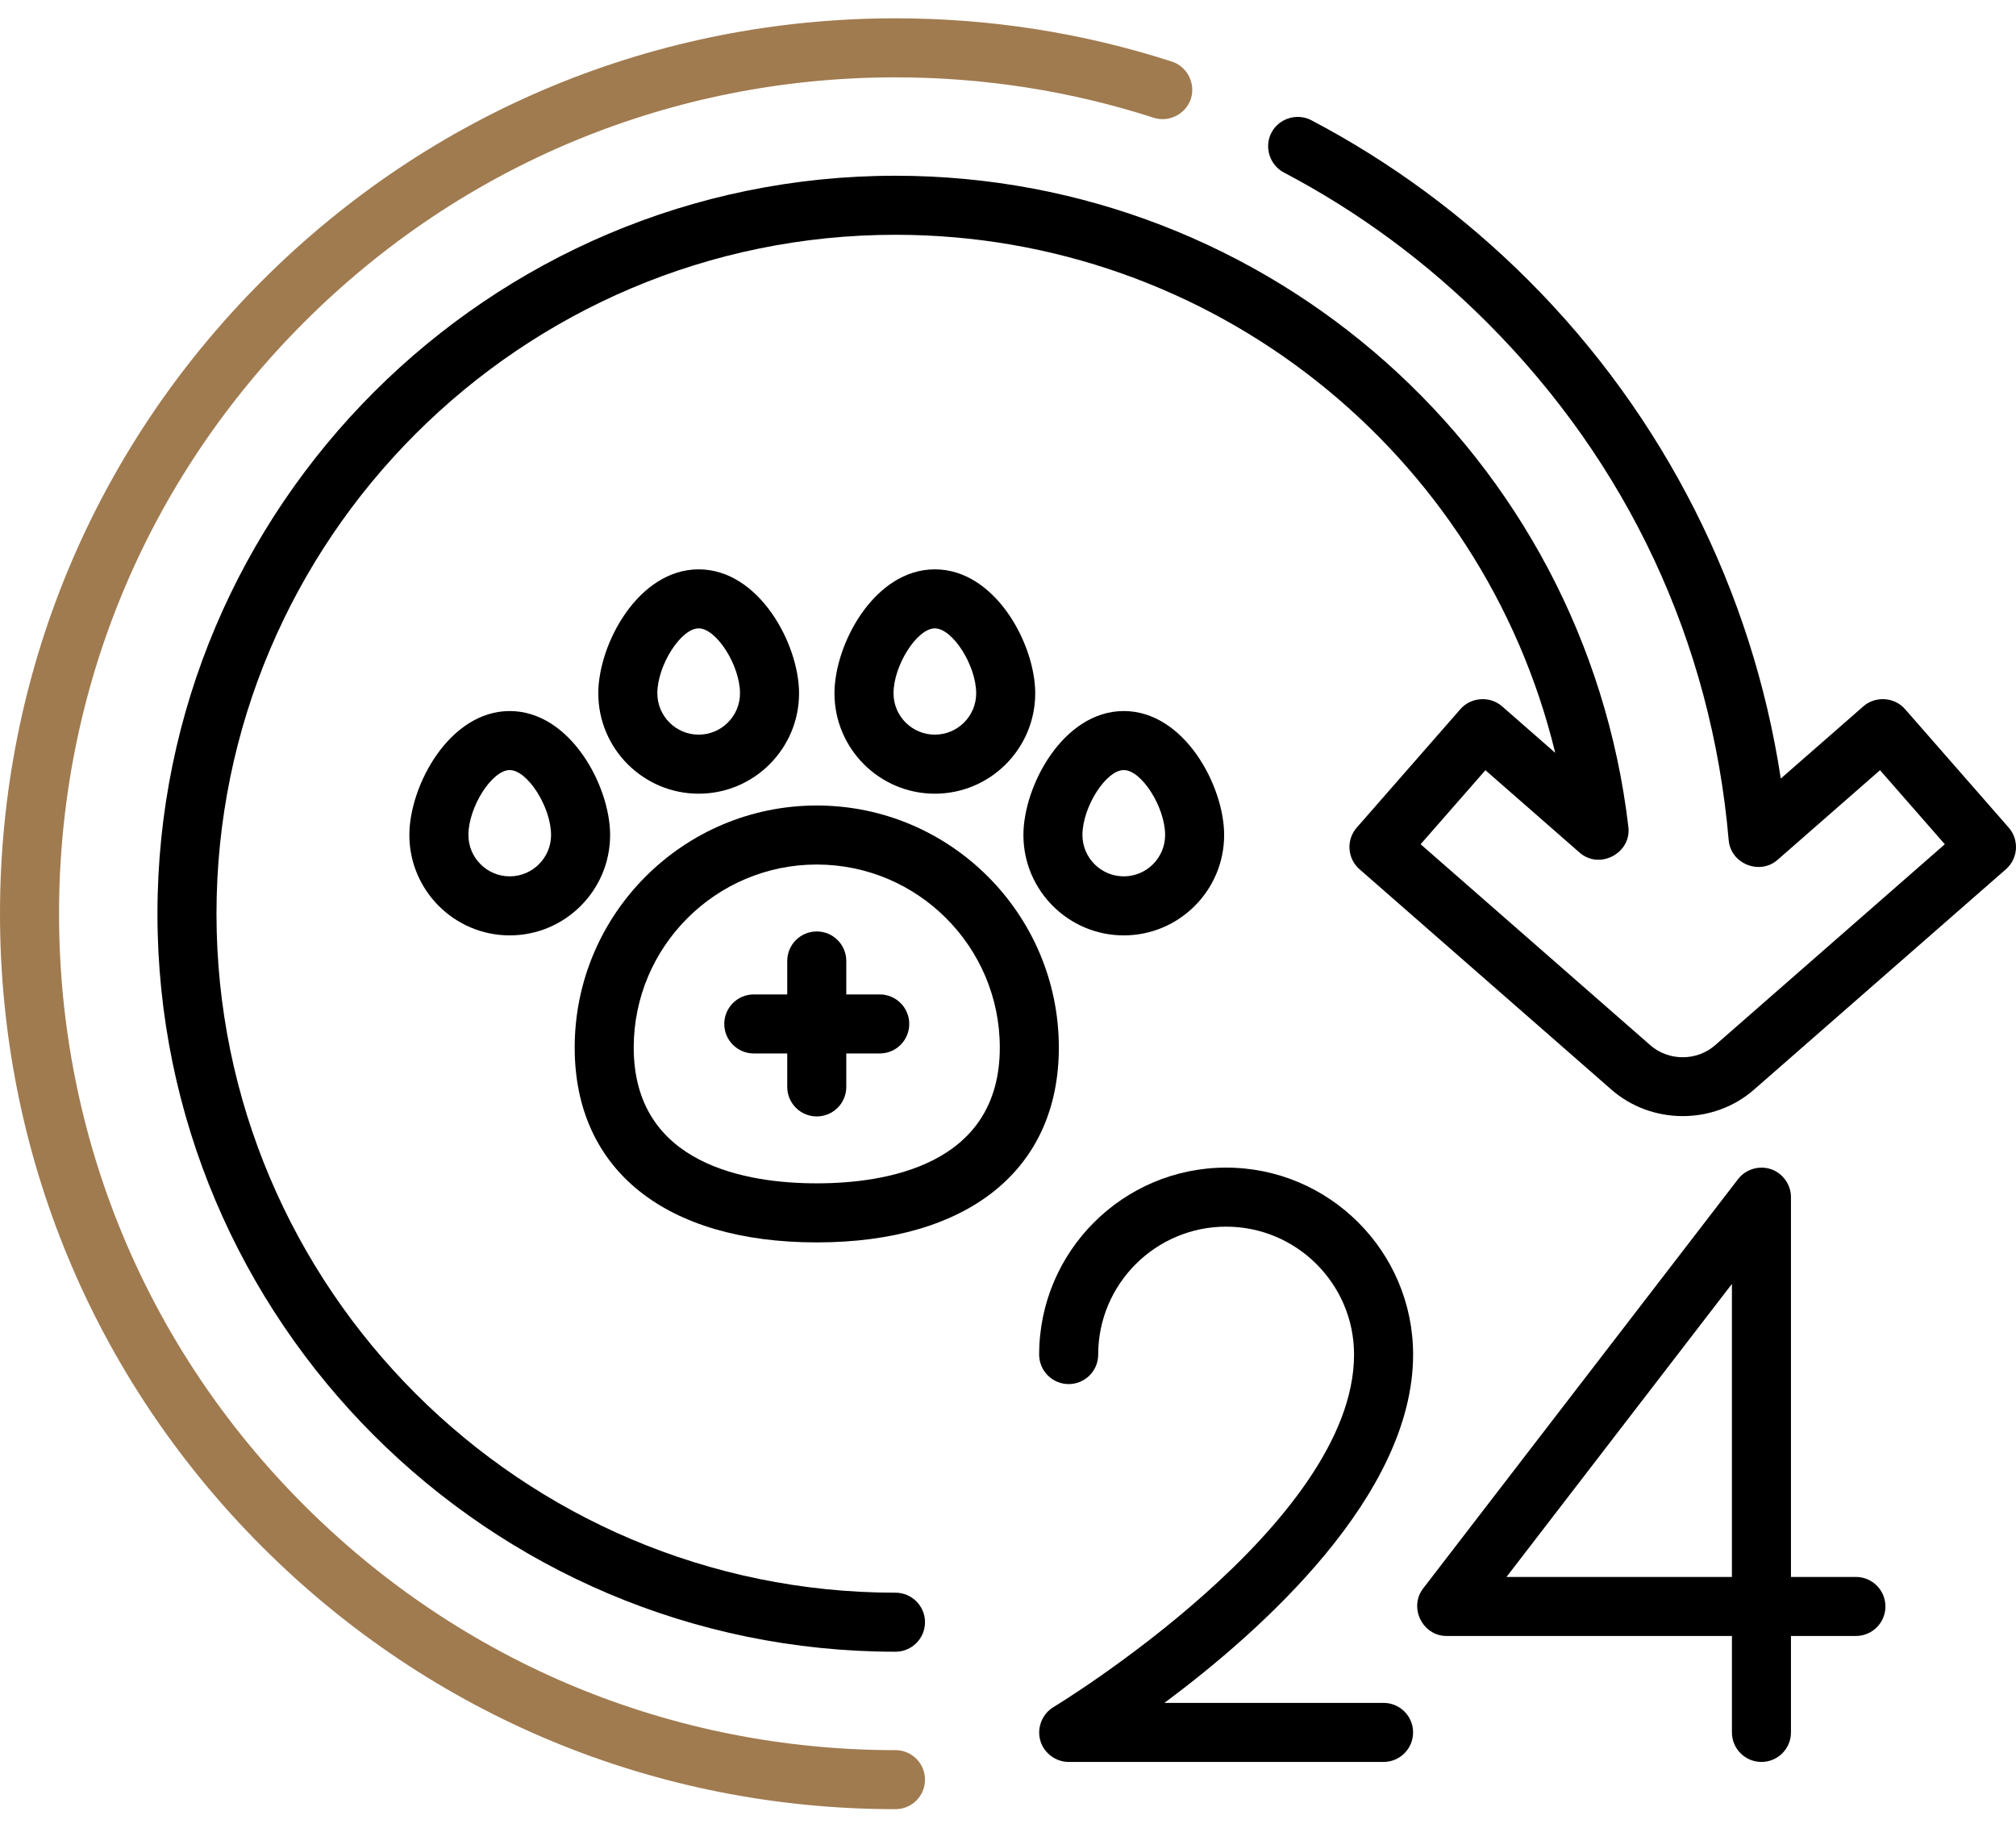
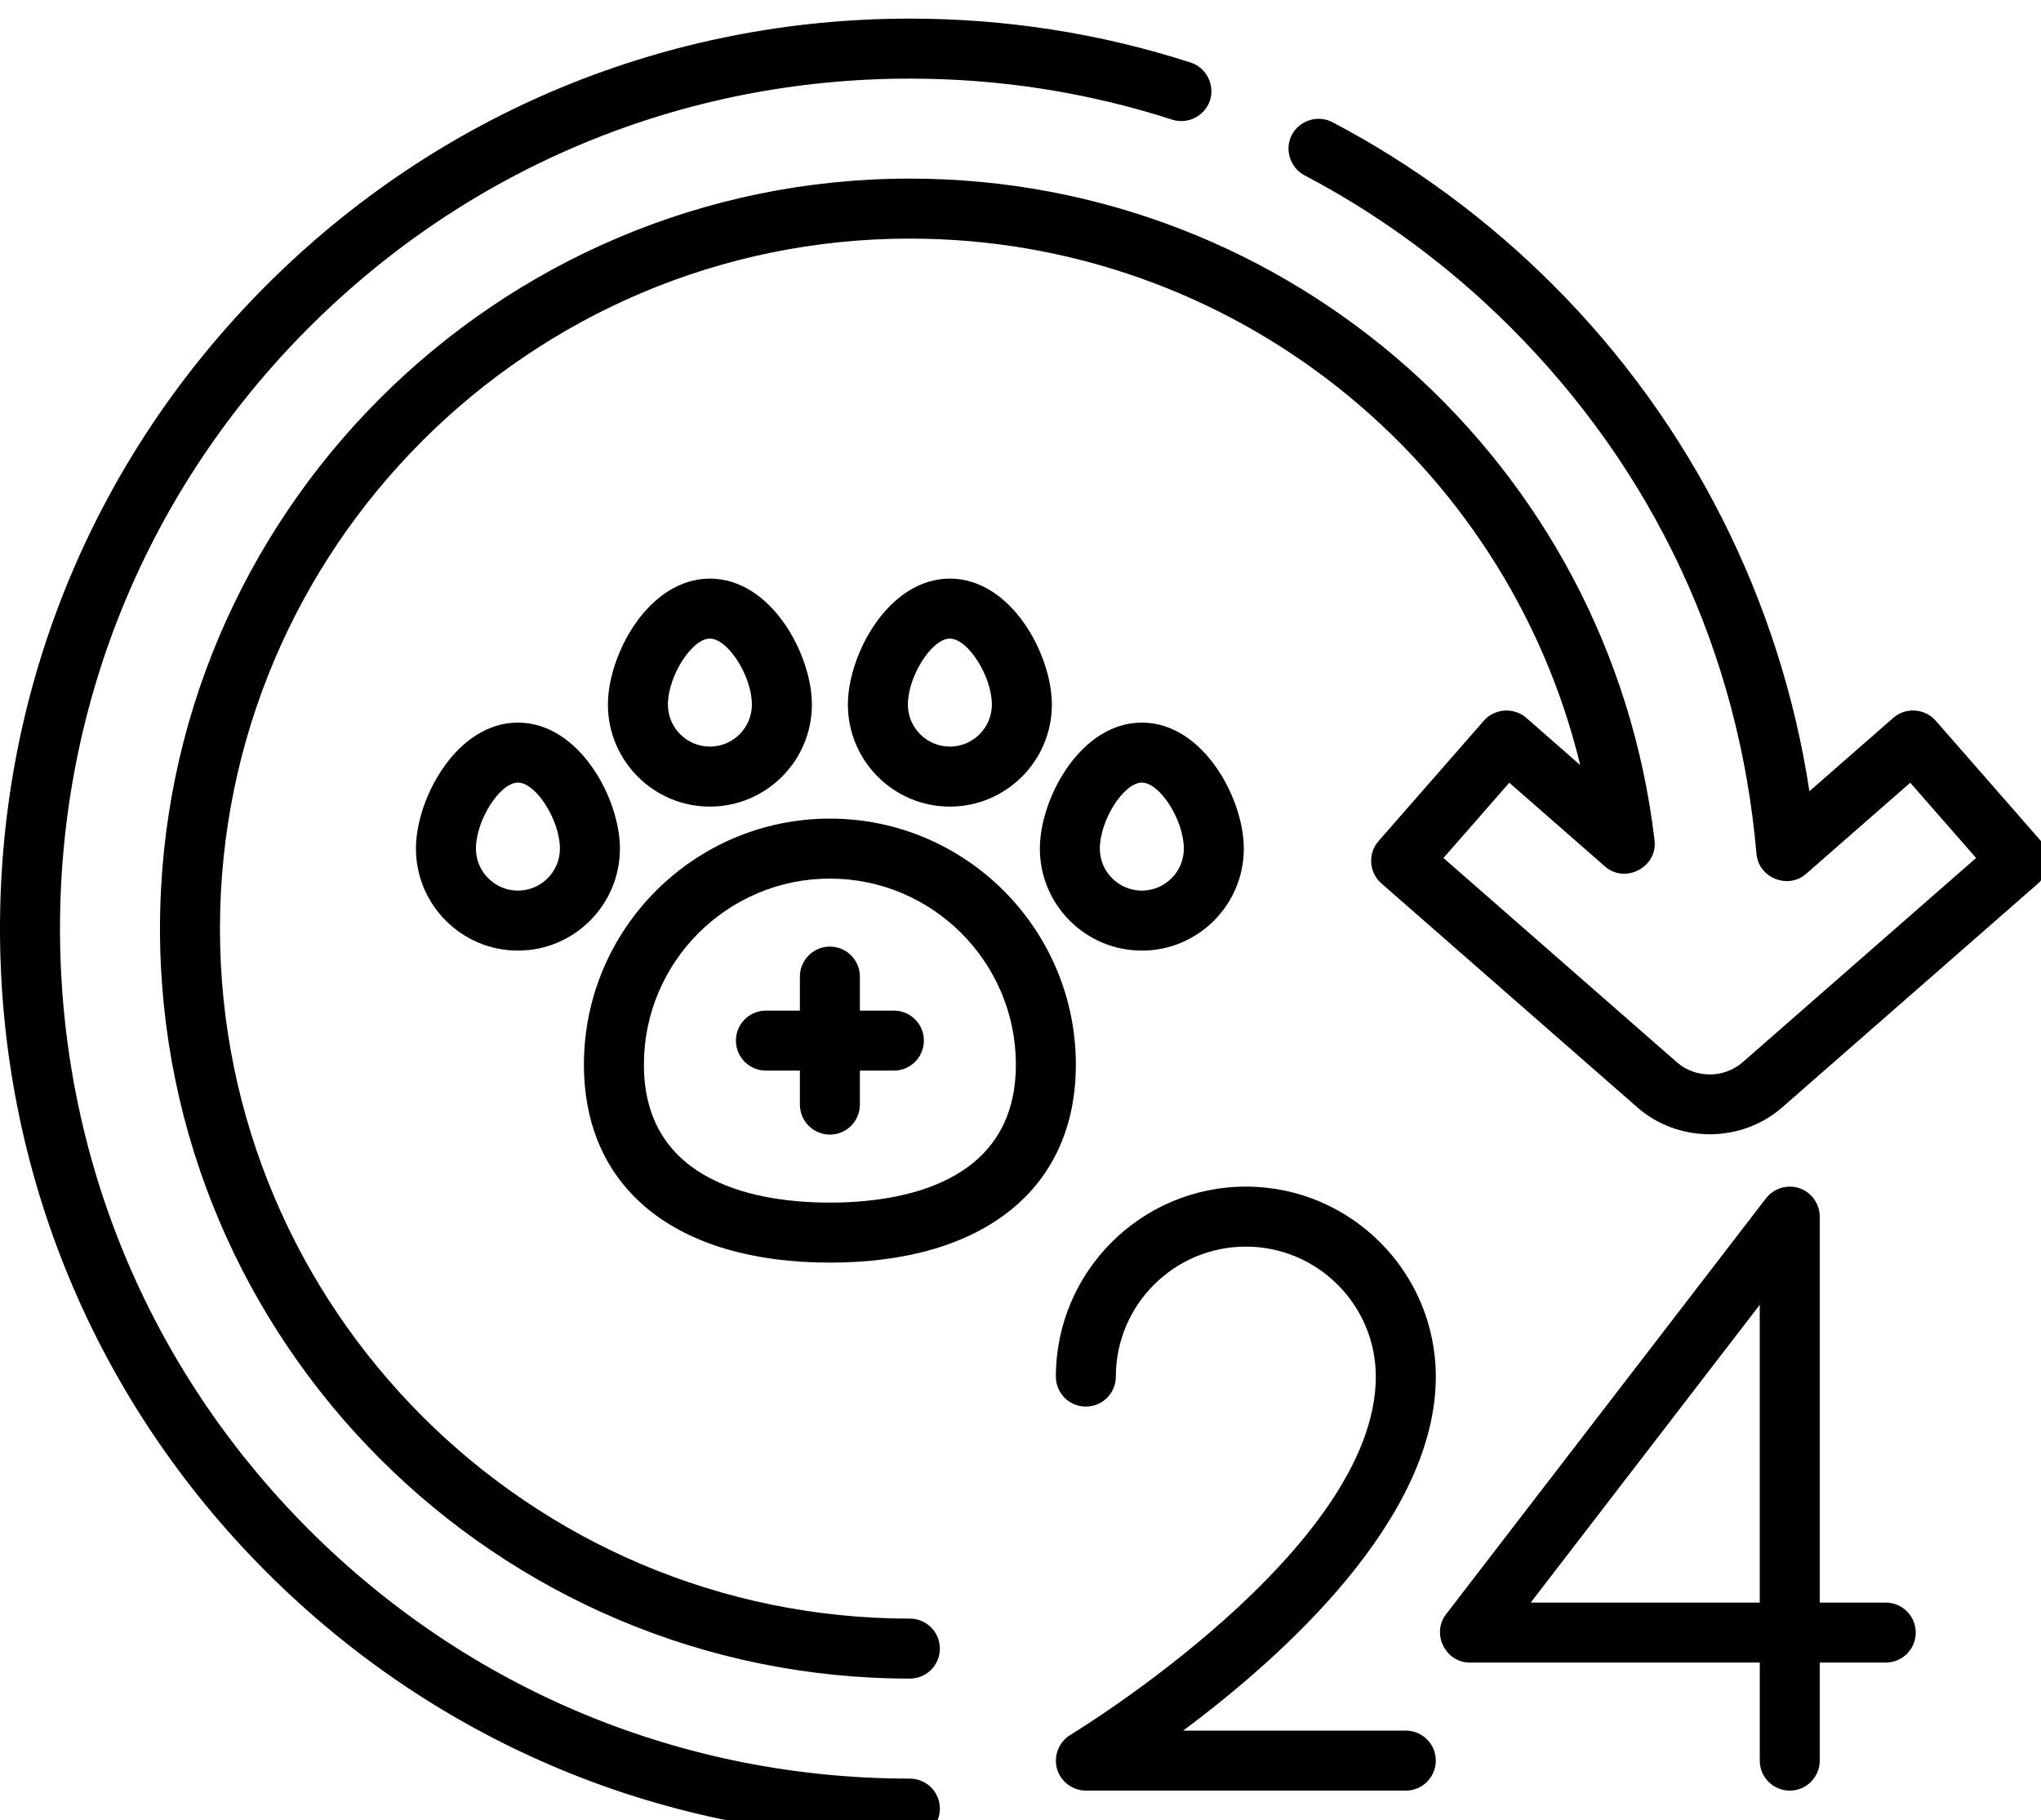
- <svg xmlns="http://www.w3.org/2000/svg" id="benefits2" width="107" height="97" viewBox="0 0 107 97">
+ <svg xmlns="http://www.w3.org/2000/svg" id="benefits2">
  <mask id="path-1-inside-1">
    <path d="M43.35 42.755C36.265 42.755 30.502 48.519 30.502 55.603C30.502 62.078 35.305 65.945 43.35 65.945C51.395 65.945 56.198 62.078 56.198 55.603C56.198 48.519 50.434 42.755 43.35 42.755ZM43.35 62.81C39.722 62.81 33.635 61.874 33.635 55.603C33.635 50.246 37.993 45.888 43.35 45.888C48.706 45.888 53.065 50.246 53.065 55.603C53.065 61.874 46.978 62.81 43.35 62.81Z" />
    <path d="M37.082 30.22C33.88 30.22 31.755 34.181 31.755 36.801C31.755 39.738 34.145 42.128 37.082 42.128C40.02 42.128 42.41 39.738 42.41 36.801C42.41 34.181 40.285 30.22 37.082 30.22ZM37.082 38.994C35.873 38.994 34.889 38.01 34.889 36.8C34.889 35.318 36.139 33.353 37.082 33.353C38.026 33.353 39.276 35.318 39.276 36.8C39.276 38.01 38.292 38.994 37.082 38.994Z" />
    <path d="M49.617 30.22C46.415 30.22 44.29 34.181 44.29 36.801C44.29 39.738 46.68 42.128 49.617 42.128C52.555 42.128 54.945 39.738 54.945 36.801C54.945 34.181 52.82 30.22 49.617 30.22ZM49.617 38.994C48.408 38.994 47.424 38.01 47.424 36.8C47.424 35.318 48.674 33.353 49.617 33.353C50.56 33.353 51.811 35.318 51.811 36.8C51.811 38.01 50.827 38.994 49.617 38.994Z" />
    <path d="M59.645 37.741C56.442 37.741 54.318 41.702 54.318 44.322C54.318 47.259 56.707 49.649 59.645 49.649C62.583 49.649 64.972 47.259 64.972 44.322C64.972 41.702 62.848 37.741 59.645 37.741ZM59.645 46.515C58.435 46.515 57.451 45.531 57.451 44.322C57.451 42.839 58.702 40.874 59.645 40.874C60.588 40.874 61.839 42.839 61.839 44.322C61.839 45.531 60.855 46.515 59.645 46.515Z" />
    <path d="M27.054 37.741C23.852 37.741 21.727 41.702 21.727 44.322C21.727 47.259 24.117 49.649 27.054 49.649C29.992 49.649 32.382 47.259 32.382 44.322C32.382 41.702 30.257 37.741 27.054 37.741ZM27.054 46.515C25.845 46.515 24.861 45.531 24.861 44.322C24.861 42.839 26.111 40.874 27.054 40.874C27.997 40.874 29.248 42.839 29.248 44.322C29.248 45.531 28.264 46.515 27.054 46.515Z" />
    <path d="M46.693 52.783H44.917V51.007C44.917 50.141 44.215 49.44 43.35 49.44C42.485 49.44 41.783 50.142 41.783 51.007V52.783H40.008C39.142 52.783 38.441 53.484 38.441 54.349C38.441 55.215 39.142 55.916 40.008 55.916H41.783V57.692C41.783 58.557 42.485 59.259 43.35 59.259C44.215 59.259 44.917 58.557 44.917 57.692V55.916H46.693C47.558 55.916 48.259 55.215 48.259 54.349C48.259 53.484 47.558 52.783 46.693 52.783Z" />
    <path d="M62.197 3.268C57.482 1.744 52.547 0.972 47.528 0.972C34.833 0.972 22.897 5.916 13.92 14.893C4.944 23.869 0 35.805 0 48.5C0 61.195 4.944 73.13 13.921 82.108C22.898 91.085 34.833 96.028 47.528 96.028C48.394 96.028 49.095 95.327 49.095 94.462C49.095 93.596 48.394 92.895 47.528 92.895C35.67 92.895 24.522 88.277 16.137 79.892C7.752 71.507 3.134 60.358 3.134 48.5C3.134 36.642 7.752 25.494 16.137 17.108C24.522 8.723 35.67 4.106 47.528 4.106C52.22 4.106 56.83 4.827 61.233 6.25C62.046 6.514 62.943 6.053 63.206 5.241C63.469 4.428 63.009 3.53 62.197 3.268Z" />
    <path d="M106.612 43.927L101.11 37.638C100.548 36.996 99.541 36.928 98.899 37.491L94.516 41.325C93.004 31.369 88.319 22.076 81.136 14.892C77.712 11.469 73.831 8.605 69.598 6.381C68.843 5.984 67.88 6.284 67.483 7.039C67.085 7.795 67.385 8.758 68.141 9.155C72.093 11.232 75.719 13.908 78.919 17.108C86.406 24.594 90.843 34.1 91.751 44.596C91.859 45.848 93.396 46.47 94.344 45.64L99.783 40.881L103.222 44.811L91.03 55.479C90.058 56.33 88.563 56.33 87.591 55.479L75.4 44.811L78.839 40.881L83.839 45.256C84.896 46.181 86.591 45.287 86.427 43.894C84.108 24.188 67.385 9.328 47.528 9.328C25.929 9.328 8.357 26.901 8.357 48.5C8.357 70.099 25.929 87.671 47.528 87.671C48.394 87.671 49.095 86.97 49.095 86.105C49.095 85.239 48.393 84.538 47.528 84.538C27.657 84.538 11.49 68.371 11.49 48.5C11.49 28.628 27.657 12.462 47.528 12.462C64.32 12.462 78.677 24.013 82.544 39.959L79.724 37.491C79.081 36.929 78.074 36.997 77.513 37.638L72.01 43.928C71.44 44.579 71.506 45.569 72.157 46.138L85.528 57.837C87.667 59.709 90.956 59.709 93.094 57.837L106.465 46.138C107.116 45.569 107.182 44.579 106.612 43.927Z" />
    <path d="M73.433 90.387H61.803C66.984 86.532 75.001 79.362 75.001 71.898C75.001 66.427 70.549 61.975 65.077 61.975C59.605 61.975 55.154 66.427 55.154 71.898C55.154 72.764 55.855 73.465 56.72 73.465C57.586 73.465 58.287 72.764 58.287 71.898C58.287 68.154 61.333 65.109 65.077 65.109C68.821 65.109 71.867 68.154 71.867 71.898C71.867 80.921 56.073 90.515 55.914 90.61C55.299 90.979 55.01 91.744 55.227 92.428C55.431 93.072 56.046 93.521 56.72 93.521H73.433C74.299 93.521 75 92.819 75 91.954C75.001 91.089 74.299 90.387 73.433 90.387Z" />
    <path d="M98.503 83.702H95.056V63.542C95.056 62.9 94.649 62.308 94.05 62.078C93.41 61.834 92.665 62.043 92.248 62.586L75.534 84.313C74.757 85.325 75.503 86.835 76.776 86.835H91.923V91.954C91.923 92.82 92.624 93.521 93.49 93.521C94.355 93.521 95.056 92.819 95.056 91.954V86.835H98.503C99.369 86.835 100.07 86.134 100.07 85.269C100.07 84.403 99.369 83.702 98.503 83.702ZM91.922 83.702H79.958L91.922 68.149V83.702Z" />
  </mask>
  <path d="M43.35 42.755C36.265 42.755 30.502 48.519 30.502 55.603C30.502 62.078 35.305 65.945 43.35 65.945C51.395 65.945 56.198 62.078 56.198 55.603C56.198 48.519 50.434 42.755 43.35 42.755ZM43.35 62.81C39.722 62.81 33.635 61.874 33.635 55.603C33.635 50.246 37.993 45.888 43.35 45.888C48.706 45.888 53.065 50.246 53.065 55.603C53.065 61.874 46.978 62.81 43.35 62.81Z" />
  <path d="M37.082 30.22C33.88 30.22 31.755 34.181 31.755 36.801C31.755 39.738 34.145 42.128 37.082 42.128C40.02 42.128 42.41 39.738 42.41 36.801C42.41 34.181 40.285 30.22 37.082 30.22ZM37.082 38.994C35.873 38.994 34.889 38.01 34.889 36.8C34.889 35.318 36.139 33.353 37.082 33.353C38.026 33.353 39.276 35.318 39.276 36.8C39.276 38.01 38.292 38.994 37.082 38.994Z" />
  <path d="M49.617 30.22C46.415 30.22 44.29 34.181 44.29 36.801C44.29 39.738 46.68 42.128 49.617 42.128C52.555 42.128 54.945 39.738 54.945 36.801C54.945 34.181 52.82 30.22 49.617 30.22ZM49.617 38.994C48.408 38.994 47.424 38.01 47.424 36.8C47.424 35.318 48.674 33.353 49.617 33.353C50.56 33.353 51.811 35.318 51.811 36.8C51.811 38.01 50.827 38.994 49.617 38.994Z" />
  <path d="M59.645 37.741C56.442 37.741 54.318 41.702 54.318 44.322C54.318 47.259 56.707 49.649 59.645 49.649C62.583 49.649 64.972 47.259 64.972 44.322C64.972 41.702 62.848 37.741 59.645 37.741ZM59.645 46.515C58.435 46.515 57.451 45.531 57.451 44.322C57.451 42.839 58.702 40.874 59.645 40.874C60.588 40.874 61.839 42.839 61.839 44.322C61.839 45.531 60.855 46.515 59.645 46.515Z" />
  <path d="M27.054 37.741C23.852 37.741 21.727 41.702 21.727 44.322C21.727 47.259 24.117 49.649 27.054 49.649C29.992 49.649 32.382 47.259 32.382 44.322C32.382 41.702 30.257 37.741 27.054 37.741ZM27.054 46.515C25.845 46.515 24.861 45.531 24.861 44.322C24.861 42.839 26.111 40.874 27.054 40.874C27.997 40.874 29.248 42.839 29.248 44.322C29.248 45.531 28.264 46.515 27.054 46.515Z" />
  <path d="M46.693 52.783H44.917V51.007C44.917 50.141 44.215 49.44 43.35 49.44C42.485 49.44 41.783 50.142 41.783 51.007V52.783H40.008C39.142 52.783 38.441 53.484 38.441 54.349C38.441 55.215 39.142 55.916 40.008 55.916H41.783V57.692C41.783 58.557 42.485 59.259 43.35 59.259C44.215 59.259 44.917 58.557 44.917 57.692V55.916H46.693C47.558 55.916 48.259 55.215 48.259 54.349C48.259 53.484 47.558 52.783 46.693 52.783Z" />
-   <path d="M62.197 3.268C57.482 1.744 52.547 0.972 47.528 0.972C34.833 0.972 22.897 5.916 13.92 14.893C4.944 23.869 0 35.805 0 48.5C0 61.195 4.944 73.13 13.921 82.108C22.898 91.085 34.833 96.028 47.528 96.028C48.394 96.028 49.095 95.327 49.095 94.462C49.095 93.596 48.394 92.895 47.528 92.895C35.67 92.895 24.522 88.277 16.137 79.892C7.752 71.507 3.134 60.358 3.134 48.5C3.134 36.642 7.752 25.494 16.137 17.108C24.522 8.723 35.67 4.106 47.528 4.106C52.22 4.106 56.83 4.827 61.233 6.25C62.046 6.514 62.943 6.053 63.206 5.241C63.469 4.428 63.009 3.53 62.197 3.268Z" fill="#A07B50" />
+   <path d="M62.197 3.268C57.482 1.744 52.547 0.972 47.528 0.972C34.833 0.972 22.897 5.916 13.92 14.893C4.944 23.869 0 35.805 0 48.5C0 61.195 4.944 73.13 13.921 82.108C22.898 91.085 34.833 96.028 47.528 96.028C48.394 96.028 49.095 95.327 49.095 94.462C49.095 93.596 48.394 92.895 47.528 92.895C35.67 92.895 24.522 88.277 16.137 79.892C7.752 71.507 3.134 60.358 3.134 48.5C3.134 36.642 7.752 25.494 16.137 17.108C24.522 8.723 35.67 4.106 47.528 4.106C52.22 4.106 56.83 4.827 61.233 6.25C62.046 6.514 62.943 6.053 63.206 5.241C63.469 4.428 63.009 3.53 62.197 3.268Z" />
  <path d="M106.612 43.927L101.11 37.638C100.548 36.996 99.541 36.928 98.899 37.491L94.516 41.325C93.004 31.369 88.319 22.076 81.136 14.892C77.712 11.469 73.831 8.605 69.598 6.381C68.843 5.984 67.88 6.284 67.483 7.039C67.085 7.795 67.385 8.758 68.141 9.155C72.093 11.232 75.719 13.908 78.919 17.108C86.406 24.594 90.843 34.1 91.751 44.596C91.859 45.848 93.396 46.47 94.344 45.64L99.783 40.881L103.222 44.811L91.03 55.479C90.058 56.33 88.563 56.33 87.591 55.479L75.4 44.811L78.839 40.881L83.839 45.256C84.896 46.181 86.591 45.287 86.427 43.894C84.108 24.188 67.385 9.328 47.528 9.328C25.929 9.328 8.357 26.901 8.357 48.5C8.357 70.099 25.929 87.671 47.528 87.671C48.394 87.671 49.095 86.97 49.095 86.105C49.095 85.239 48.393 84.538 47.528 84.538C27.657 84.538 11.49 68.371 11.49 48.5C11.49 28.628 27.657 12.462 47.528 12.462C64.32 12.462 78.677 24.013 82.544 39.959L79.724 37.491C79.081 36.929 78.074 36.997 77.513 37.638L72.01 43.928C71.44 44.579 71.506 45.569 72.157 46.138L85.528 57.837C87.667 59.709 90.956 59.709 93.094 57.837L106.465 46.138C107.116 45.569 107.182 44.579 106.612 43.927Z" />
  <path d="M73.433 90.387H61.803C66.984 86.532 75.001 79.362 75.001 71.898C75.001 66.427 70.549 61.975 65.077 61.975C59.605 61.975 55.154 66.427 55.154 71.898C55.154 72.764 55.855 73.465 56.72 73.465C57.586 73.465 58.287 72.764 58.287 71.898C58.287 68.154 61.333 65.109 65.077 65.109C68.821 65.109 71.867 68.154 71.867 71.898C71.867 80.921 56.073 90.515 55.914 90.61C55.299 90.979 55.01 91.744 55.227 92.428C55.431 93.072 56.046 93.521 56.72 93.521H73.433C74.299 93.521 75 92.819 75 91.954C75.001 91.089 74.299 90.387 73.433 90.387Z" />
  <path d="M98.503 83.702H95.056V63.542C95.056 62.9 94.649 62.308 94.05 62.078C93.41 61.834 92.665 62.043 92.248 62.586L75.534 84.313C74.757 85.325 75.503 86.835 76.776 86.835H91.923V91.954C91.923 92.82 92.624 93.521 93.49 93.521C94.355 93.521 95.056 92.819 95.056 91.954V86.835H98.503C99.369 86.835 100.07 86.134 100.07 85.269C100.07 84.403 99.369 83.702 98.503 83.702ZM91.922 83.702H79.958L91.922 68.149V83.702Z" />
  <path d="M43.35 42.755C36.265 42.755 30.502 48.519 30.502 55.603C30.502 62.078 35.305 65.945 43.35 65.945C51.395 65.945 56.198 62.078 56.198 55.603C56.198 48.519 50.434 42.755 43.35 42.755ZM43.35 62.81C39.722 62.81 33.635 61.874 33.635 55.603C33.635 50.246 37.993 45.888 43.35 45.888C48.706 45.888 53.065 50.246 53.065 55.603C53.065 61.874 46.978 62.81 43.35 62.81Z" mask="url(#path-1-inside-1)" />
  <path d="M37.082 30.22C33.88 30.22 31.755 34.181 31.755 36.801C31.755 39.738 34.145 42.128 37.082 42.128C40.02 42.128 42.41 39.738 42.41 36.801C42.41 34.181 40.285 30.22 37.082 30.22ZM37.082 38.994C35.873 38.994 34.889 38.01 34.889 36.8C34.889 35.318 36.139 33.353 37.082 33.353C38.026 33.353 39.276 35.318 39.276 36.8C39.276 38.01 38.292 38.994 37.082 38.994Z" mask="url(#path-1-inside-1)" />
  <path d="M49.617 30.22C46.415 30.22 44.29 34.181 44.29 36.801C44.29 39.738 46.68 42.128 49.617 42.128C52.555 42.128 54.945 39.738 54.945 36.801C54.945 34.181 52.82 30.22 49.617 30.22ZM49.617 38.994C48.408 38.994 47.424 38.01 47.424 36.8C47.424 35.318 48.674 33.353 49.617 33.353C50.56 33.353 51.811 35.318 51.811 36.8C51.811 38.01 50.827 38.994 49.617 38.994Z" mask="url(#path-1-inside-1)" />
  <path d="M59.645 37.741C56.442 37.741 54.318 41.702 54.318 44.322C54.318 47.259 56.707 49.649 59.645 49.649C62.583 49.649 64.972 47.259 64.972 44.322C64.972 41.702 62.848 37.741 59.645 37.741ZM59.645 46.515C58.435 46.515 57.451 45.531 57.451 44.322C57.451 42.839 58.702 40.874 59.645 40.874C60.588 40.874 61.839 42.839 61.839 44.322C61.839 45.531 60.855 46.515 59.645 46.515Z" mask="url(#path-1-inside-1)" />
  <path d="M27.054 37.741C23.852 37.741 21.727 41.702 21.727 44.322C21.727 47.259 24.117 49.649 27.054 49.649C29.992 49.649 32.382 47.259 32.382 44.322C32.382 41.702 30.257 37.741 27.054 37.741ZM27.054 46.515C25.845 46.515 24.861 45.531 24.861 44.322C24.861 42.839 26.111 40.874 27.054 40.874C27.997 40.874 29.248 42.839 29.248 44.322C29.248 45.531 28.264 46.515 27.054 46.515Z" mask="url(#path-1-inside-1)" />
  <path d="M46.693 52.783H44.917V51.007C44.917 50.141 44.215 49.44 43.35 49.44C42.485 49.44 41.783 50.142 41.783 51.007V52.783H40.008C39.142 52.783 38.441 53.484 38.441 54.349C38.441 55.215 39.142 55.916 40.008 55.916H41.783V57.692C41.783 58.557 42.485 59.259 43.35 59.259C44.215 59.259 44.917 58.557 44.917 57.692V55.916H46.693C47.558 55.916 48.259 55.215 48.259 54.349C48.259 53.484 47.558 52.783 46.693 52.783Z" mask="url(#path-1-inside-1)" />
  <path d="M62.197 3.268C57.482 1.744 52.547 0.972 47.528 0.972C34.833 0.972 22.897 5.916 13.92 14.893C4.944 23.869 0 35.805 0 48.5C0 61.195 4.944 73.13 13.921 82.108C22.898 91.085 34.833 96.028 47.528 96.028C48.394 96.028 49.095 95.327 49.095 94.462C49.095 93.596 48.394 92.895 47.528 92.895C35.67 92.895 24.522 88.277 16.137 79.892C7.752 71.507 3.134 60.358 3.134 48.5C3.134 36.642 7.752 25.494 16.137 17.108C24.522 8.723 35.67 4.106 47.528 4.106C52.22 4.106 56.83 4.827 61.233 6.25C62.046 6.514 62.943 6.053 63.206 5.241C63.469 4.428 63.009 3.53 62.197 3.268Z" mask="url(#path-1-inside-1)" />
  <path d="M106.612 43.927L101.11 37.638C100.548 36.996 99.541 36.928 98.899 37.491L94.516 41.325C93.004 31.369 88.319 22.076 81.136 14.892C77.712 11.469 73.831 8.605 69.598 6.381C68.843 5.984 67.88 6.284 67.483 7.039C67.085 7.795 67.385 8.758 68.141 9.155C72.093 11.232 75.719 13.908 78.919 17.108C86.406 24.594 90.843 34.1 91.751 44.596C91.859 45.848 93.396 46.47 94.344 45.64L99.783 40.881L103.222 44.811L91.03 55.479C90.058 56.33 88.563 56.33 87.591 55.479L75.4 44.811L78.839 40.881L83.839 45.256C84.896 46.181 86.591 45.287 86.427 43.894C84.108 24.188 67.385 9.328 47.528 9.328C25.929 9.328 8.357 26.901 8.357 48.5C8.357 70.099 25.929 87.671 47.528 87.671C48.394 87.671 49.095 86.97 49.095 86.105C49.095 85.239 48.393 84.538 47.528 84.538C27.657 84.538 11.49 68.371 11.49 48.5C11.49 28.628 27.657 12.462 47.528 12.462C64.32 12.462 78.677 24.013 82.544 39.959L79.724 37.491C79.081 36.929 78.074 36.997 77.513 37.638L72.01 43.928C71.44 44.579 71.506 45.569 72.157 46.138L85.528 57.837C87.667 59.709 90.956 59.709 93.094 57.837L106.465 46.138C107.116 45.569 107.182 44.579 106.612 43.927Z" mask="url(#path-1-inside-1)" />
  <path d="M73.433 90.387H61.803C66.984 86.532 75.001 79.362 75.001 71.898C75.001 66.427 70.549 61.975 65.077 61.975C59.605 61.975 55.154 66.427 55.154 71.898C55.154 72.764 55.855 73.465 56.72 73.465C57.586 73.465 58.287 72.764 58.287 71.898C58.287 68.154 61.333 65.109 65.077 65.109C68.821 65.109 71.867 68.154 71.867 71.898C71.867 80.921 56.073 90.515 55.914 90.61C55.299 90.979 55.01 91.744 55.227 92.428C55.431 93.072 56.046 93.521 56.72 93.521H73.433C74.299 93.521 75 92.819 75 91.954C75.001 91.089 74.299 90.387 73.433 90.387Z" mask="url(#path-1-inside-1)" />
  <path d="M98.503 83.702H95.056V63.542C95.056 62.9 94.649 62.308 94.05 62.078C93.41 61.834 92.665 62.043 92.248 62.586L75.534 84.313C74.757 85.325 75.503 86.835 76.776 86.835H91.923V91.954C91.923 92.82 92.624 93.521 93.49 93.521C94.355 93.521 95.056 92.819 95.056 91.954V86.835H98.503C99.369 86.835 100.07 86.134 100.07 85.269C100.07 84.403 99.369 83.702 98.503 83.702ZM91.922 83.702H79.958L91.922 68.149V83.702Z" mask="url(#path-1-inside-1)" />
</svg>
